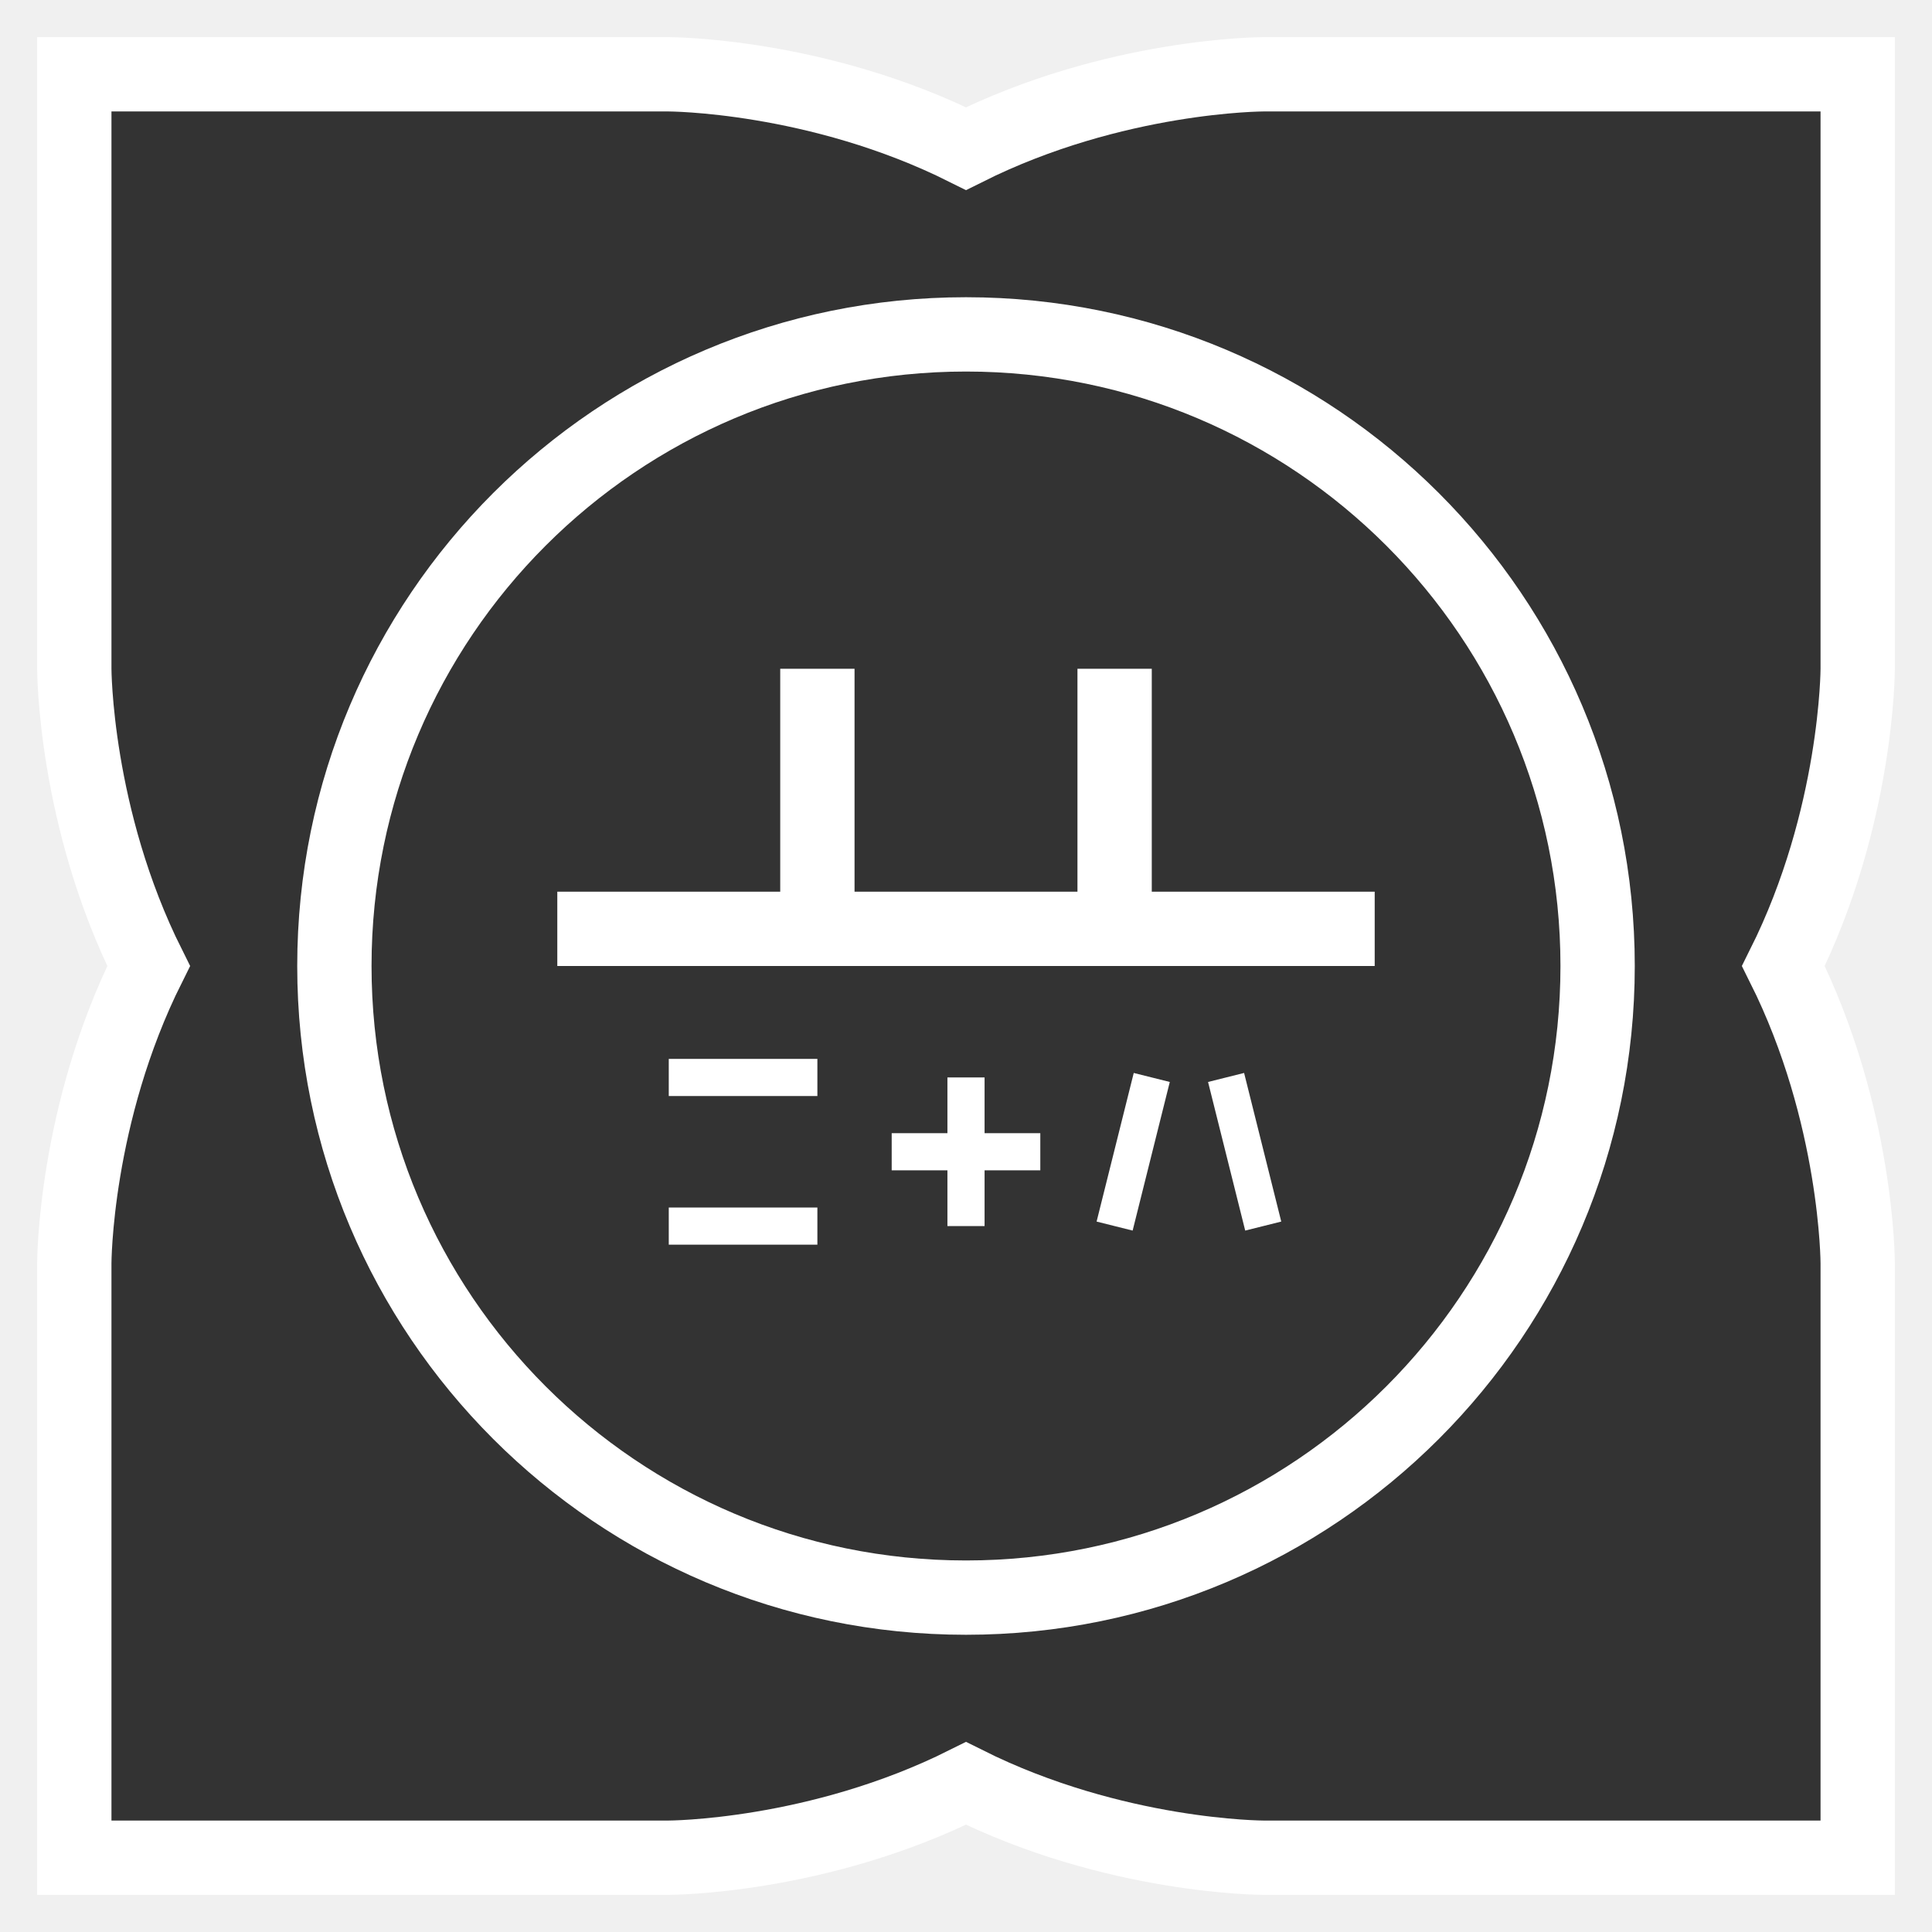
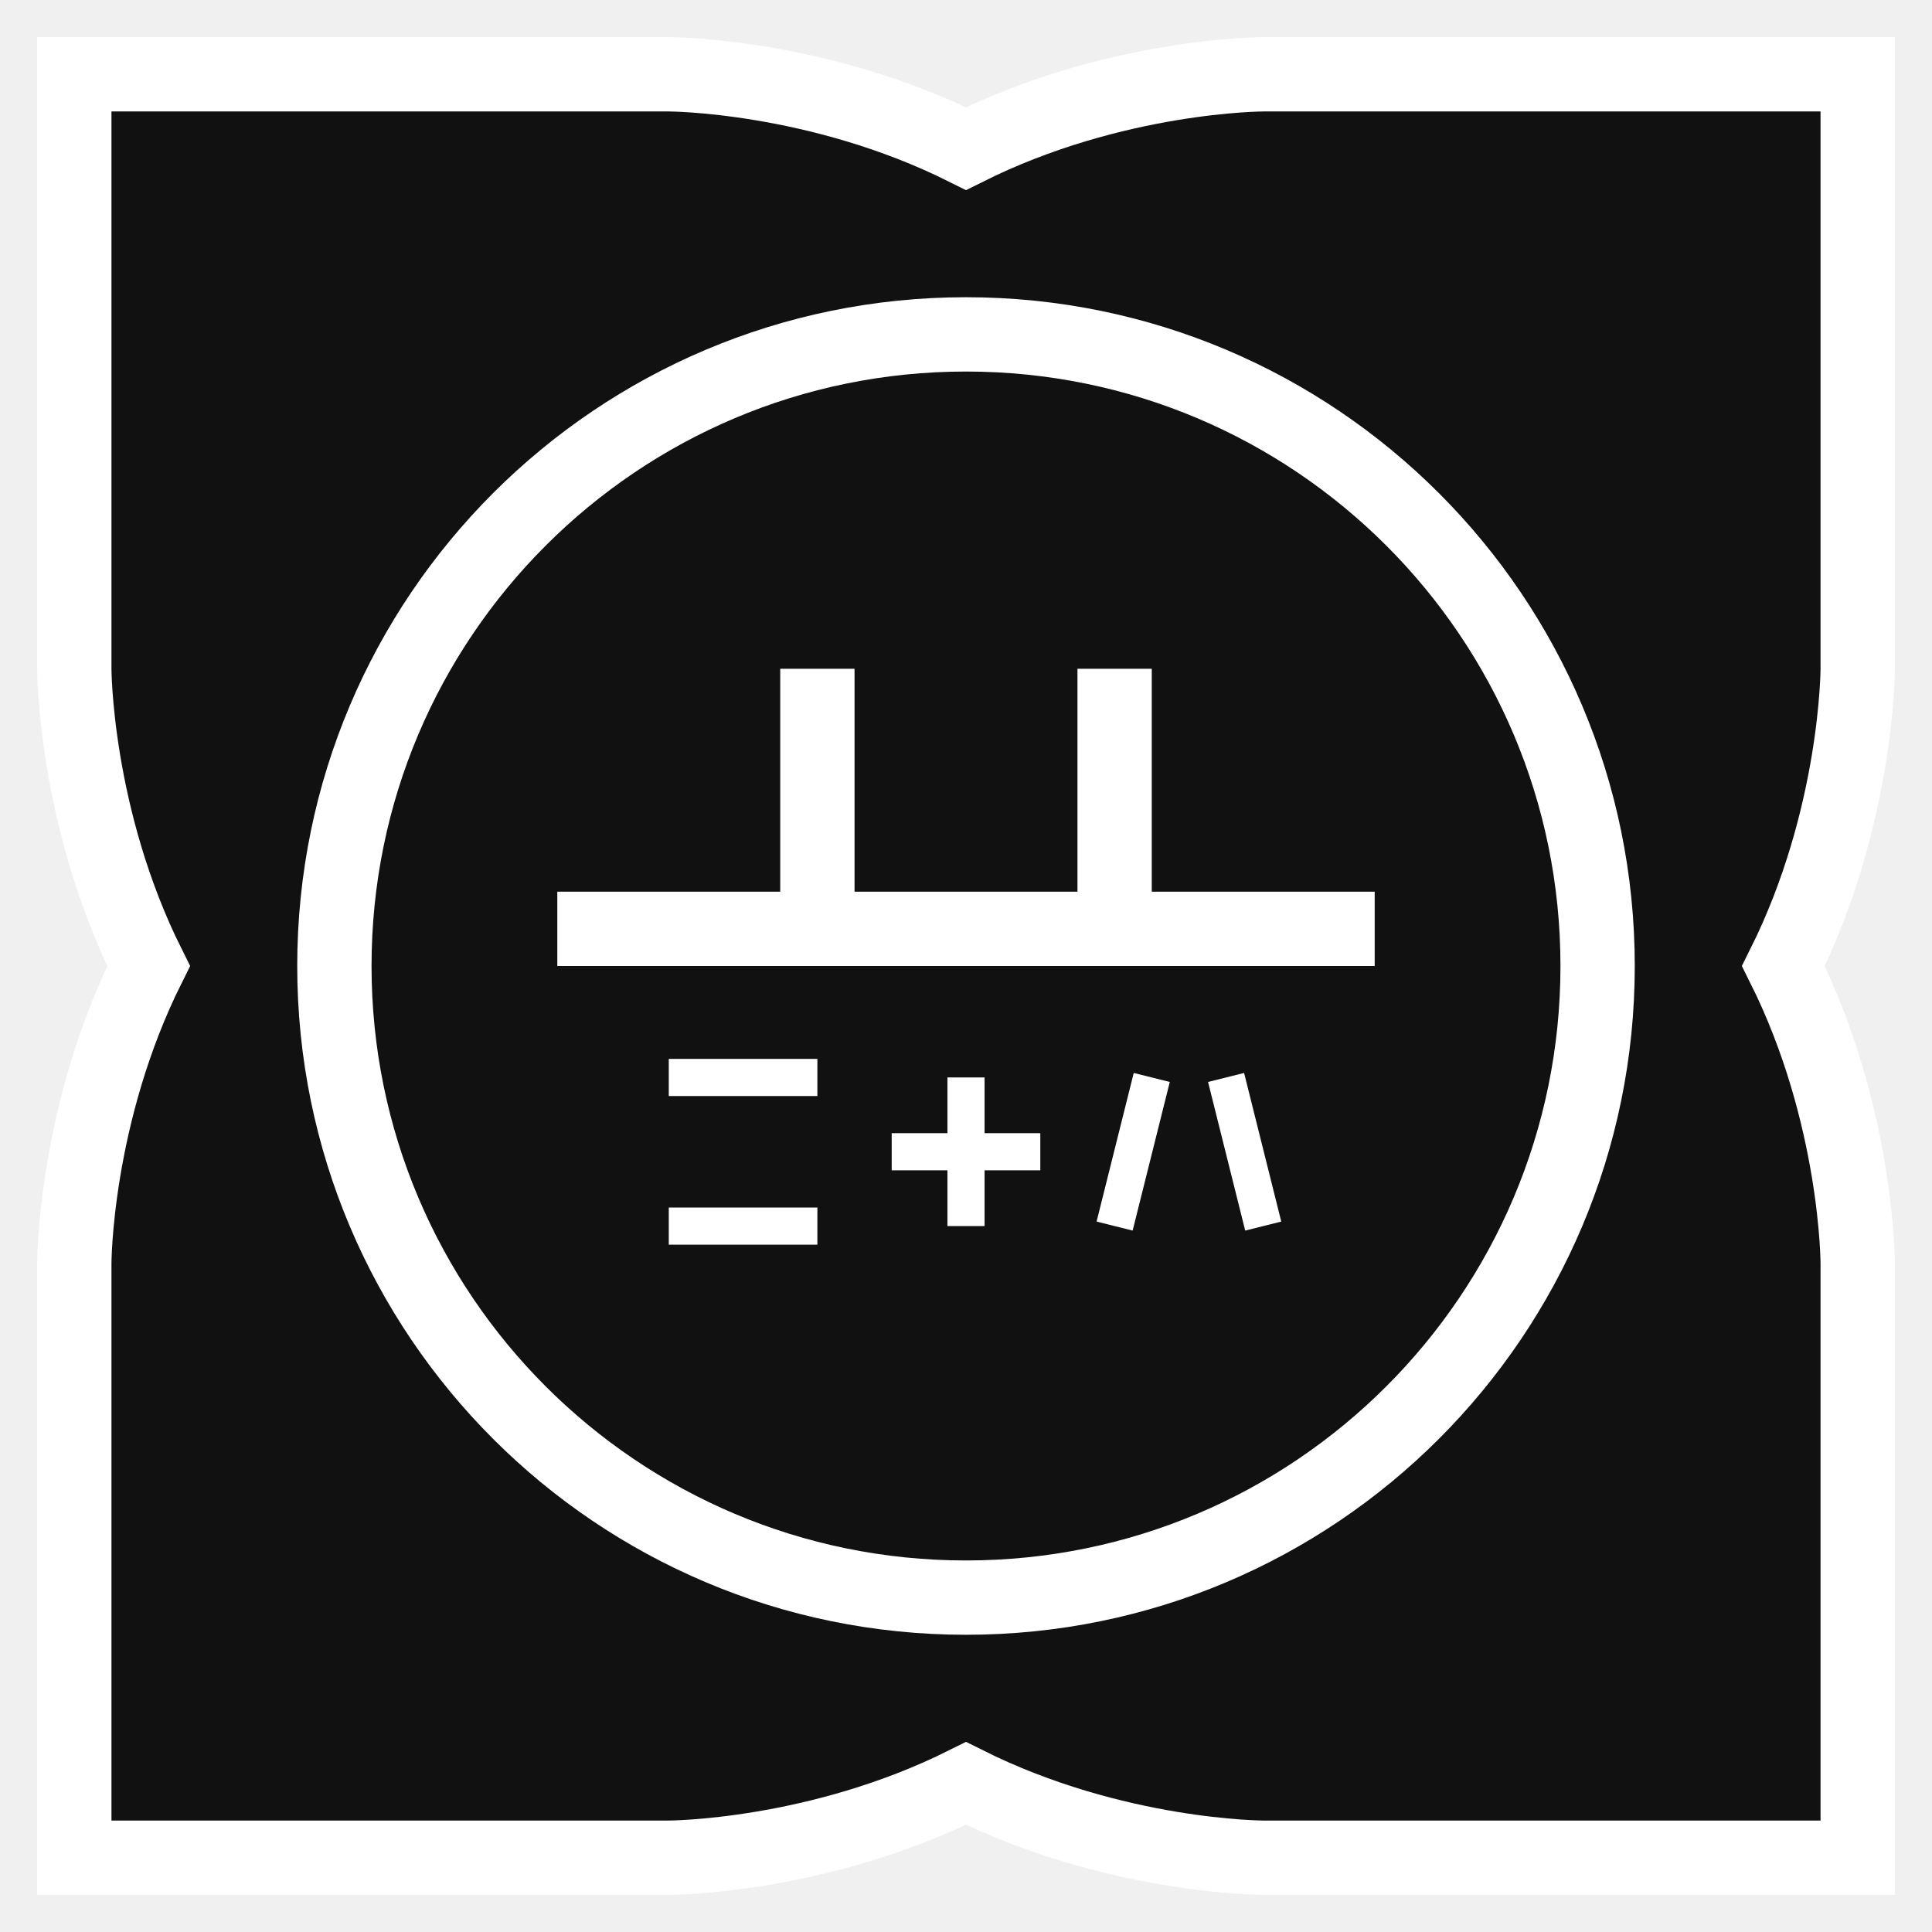
<svg xmlns="http://www.w3.org/2000/svg" id="DEOKSUYI" width="200px" height="200px" viewBox="0 0 52 52" version="1.1">
-   <g id="DSYIMAP" fill="#333" stroke="#fff" stroke-width="2">
+   <g id="DSYIMAP" fill="#111" stroke="#fff" stroke-width="2">
    <path id="M" d="M18,2C18,2 22,2 26,4C30,2 34,2 34,2L50,2L50,18C50,18 50,22 48,26C50,30 50,34 50,34L50,50L34,50C34,50 30,50 26,48C22,50 18,50 18,50L2,50L2,34C2,34 2,30 4,26C2,22 2,18 2,18L2,2L18,2" />
    <circle id="SH" cx="26" cy="26" r="17" />
    <path id="YO" d="M15,25L37,25M22,25L22,18M30,25L30,18" />
    <path id="g28" stroke-width="1" d="M18,29L22,29M18,33L22,33M26,29L26,33M24,31L28,31M31,29L30,33M33,29L34,33" />
  </g>
</svg>
